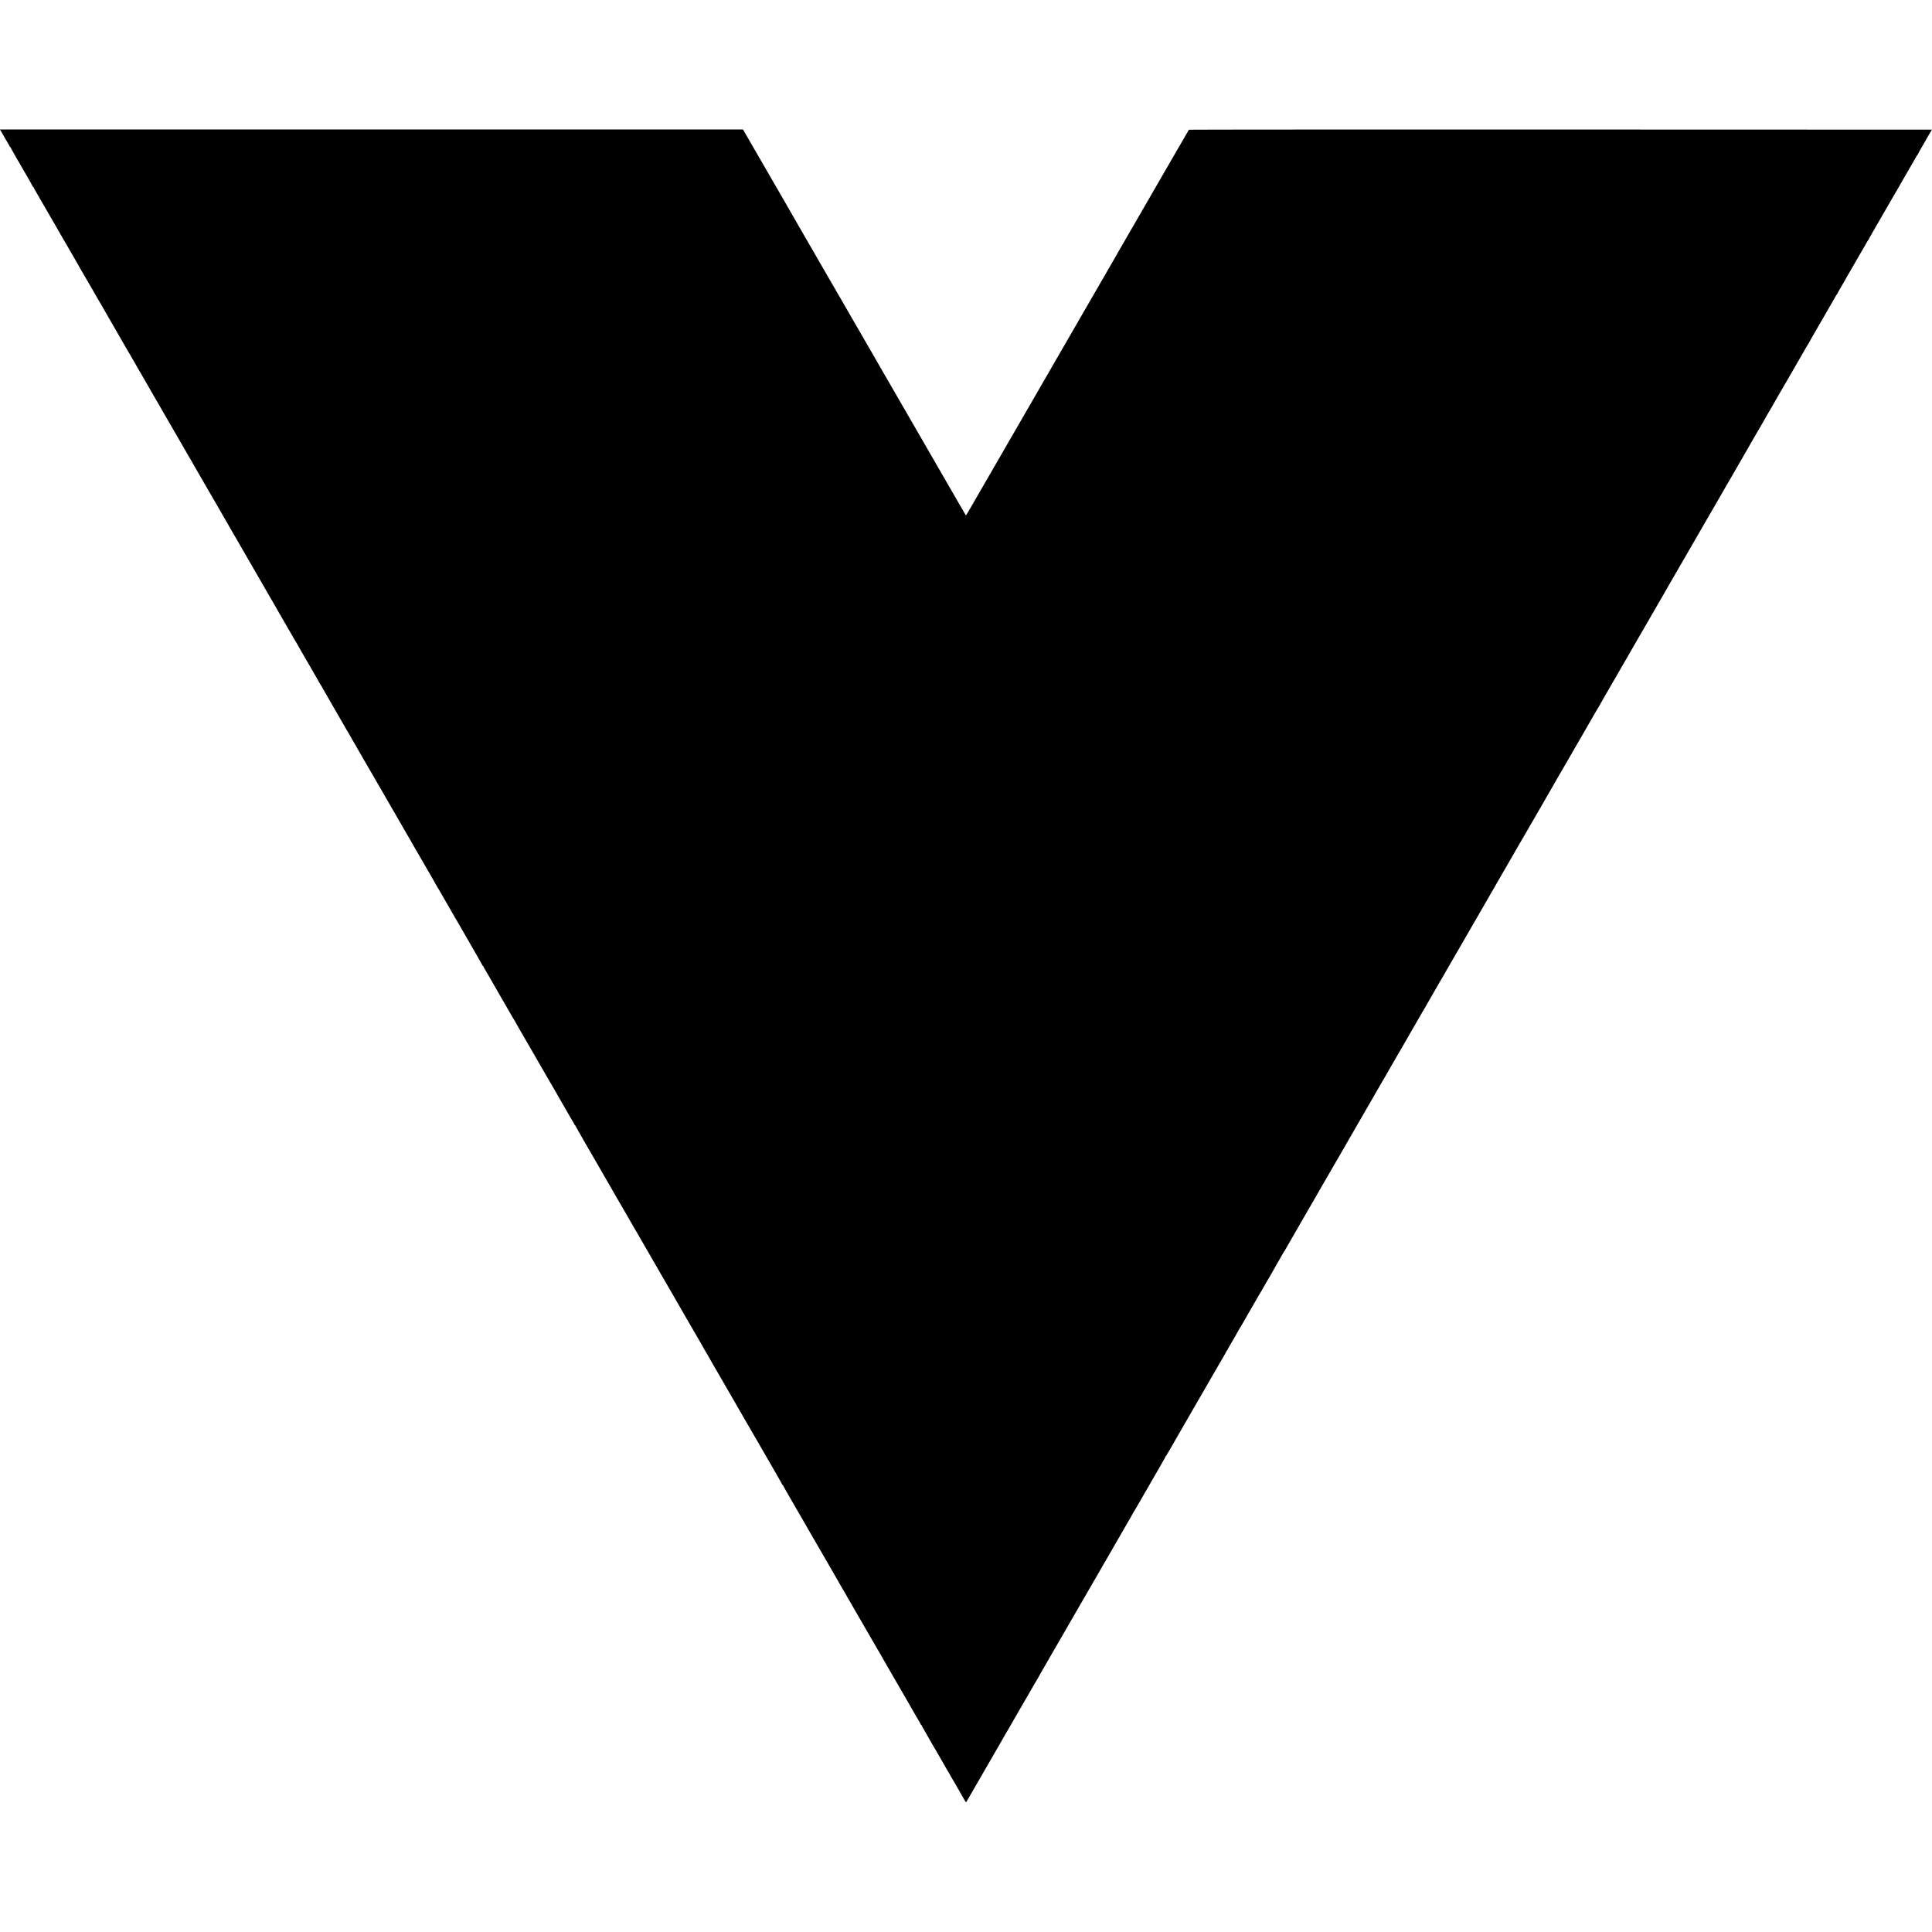
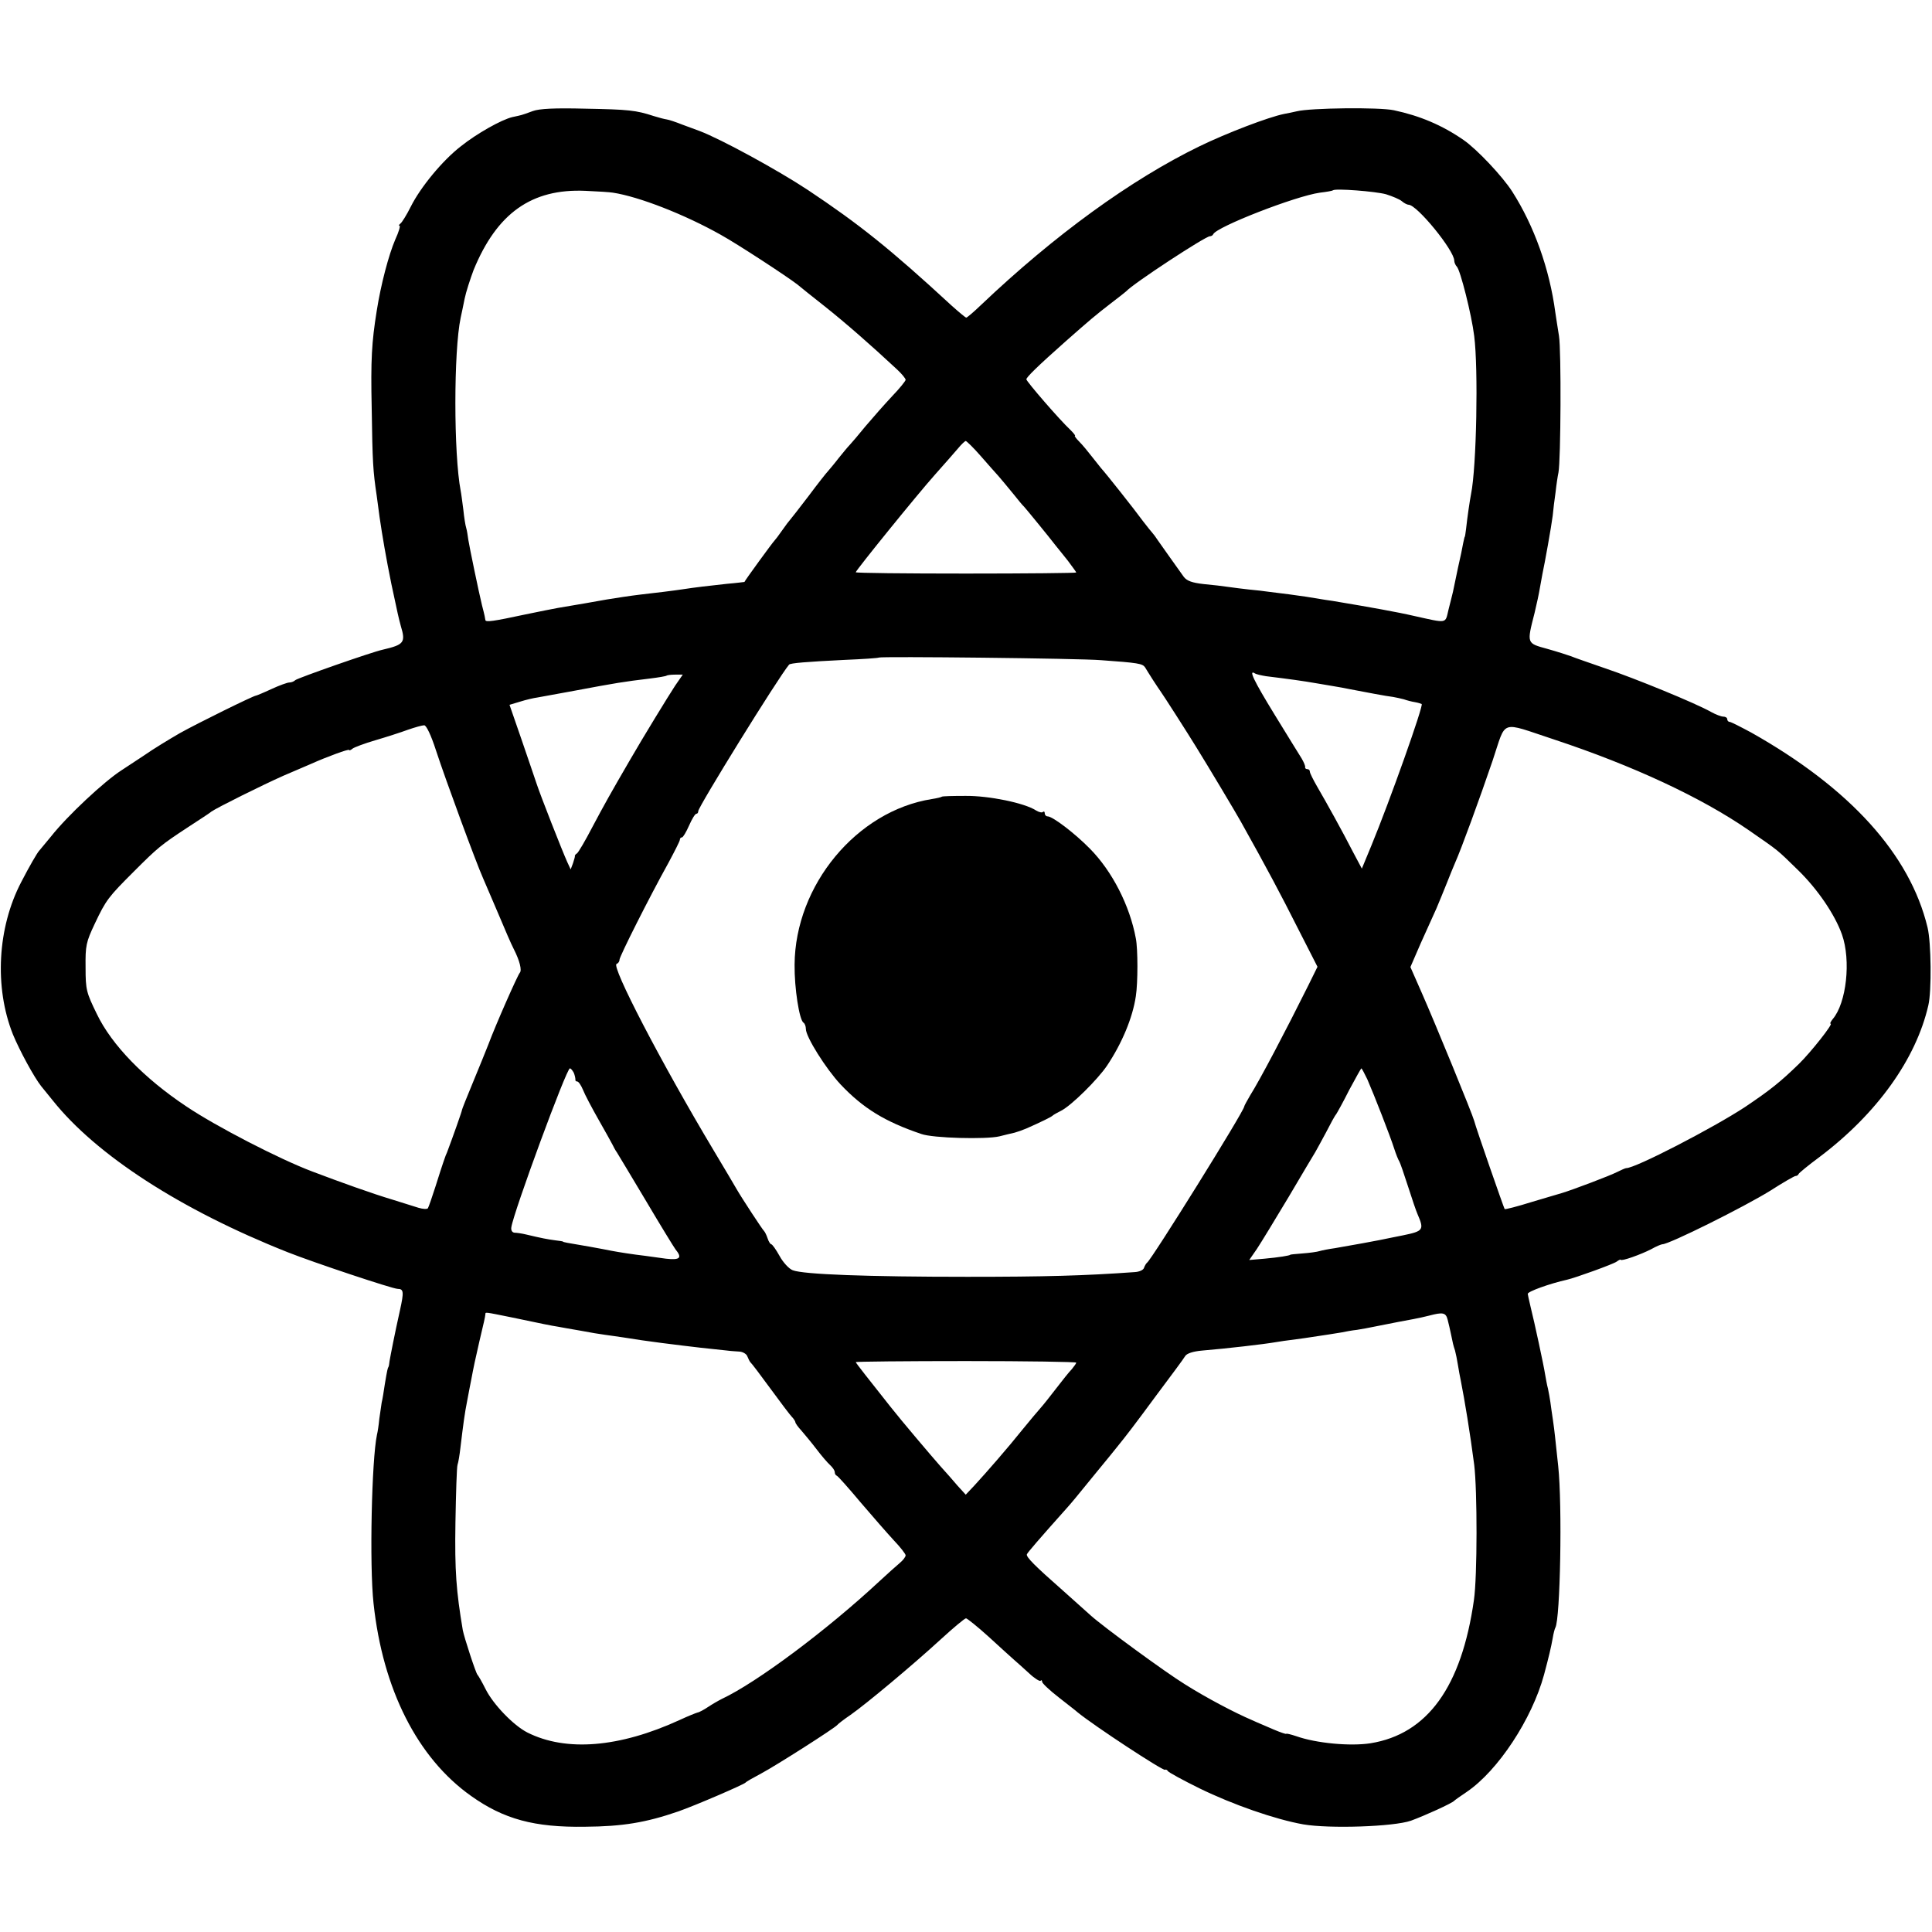
- <svg xmlns="http://www.w3.org/2000/svg" version="1.0" width="16pt" height="16pt" viewBox="0 0 16 16" preserveAspectRatio="xMidYMid meet">
-   <g transform="translate(0,16) scale(0.00032,-0.00032)" fill="#000000" stroke="none">
-     <path d="M18 46618 c45 -75 122 -207 122 -211 0 -2 25 -45 55 -95 30 -50 55 -96 55 -102 0 -5 5 -10 10 -10 6 0 10 -4 10 -9 0 -5 73 -135 161 -288 89 -153 173 -298 187 -323 14 -25 32 -57 41 -72 88 -149 187 -324 189 -335 2 -7 8 -13 13 -13 5 0 9 -4 9 -10 0 -5 46 -89 103 -187 175 -302 490 -846 507 -876 8 -16 20 -36 25 -45 28 -46 290 -498 339 -585 13 -23 74 -129 136 -236 61 -107 123 -215 137 -240 14 -25 29 -50 33 -56 5 -5 23 -37 40 -70 18 -33 38 -67 44 -75 11 -16 21 -33 63 -109 14 -25 29 -50 33 -56 4 -5 21 -35 38 -65 55 -100 261 -455 269 -465 4 -5 14 -21 20 -35 15 -29 41 -75 103 -180 24 -41 52 -88 60 -105 9 -16 57 -100 107 -185 112 -193 362 -626 380 -660 8 -14 23 -38 33 -55 11 -16 23 -37 27 -45 4 -8 26 -46 48 -85 23 -38 53 -90 67 -115 46 -81 64 -113 178 -310 62 -107 121 -210 132 -227 37 -67 56 -99 85 -148 16 -27 32 -57 36 -65 4 -8 15 -27 25 -42 9 -15 53 -89 96 -165 44 -76 177 -307 296 -513 120 -206 268 -463 330 -570 131 -227 117 -203 200 -348 36 -62 73 -125 82 -140 10 -15 21 -34 25 -42 4 -8 20 -37 36 -65 17 -27 38 -65 48 -82 49 -85 64 -111 87 -153 13 -25 28 -49 32 -55 4 -5 78 -134 165 -285 87 -151 166 -288 176 -305 10 -16 26 -43 35 -59 9 -17 125 -217 257 -445 132 -229 253 -441 270 -471 17 -30 45 -79 64 -108 18 -29 33 -54 33 -57 0 -2 20 -37 44 -77 24 -40 123 -212 221 -383 97 -170 190 -330 205 -355 16 -25 39 -65 53 -90 13 -25 81 -144 152 -265 70 -121 137 -238 150 -260 12 -22 37 -65 55 -95 18 -30 43 -73 55 -95 12 -22 48 -85 80 -140 77 -132 163 -280 190 -330 13 -22 71 -123 130 -225 59 -102 116 -199 126 -217 10 -17 29 -50 43 -72 15 -22 26 -43 26 -45 0 -2 27 -50 60 -106 33 -56 60 -103 60 -105 0 -2 55 -98 90 -155 8 -14 182 -316 239 -414 13 -22 45 -79 72 -124 27 -46 49 -86 49 -89 0 -2 14 -24 30 -48 16 -24 30 -46 30 -49 0 -5 74 -135 100 -176 5 -8 24 -42 43 -75 50 -88 58 -101 262 -455 104 -179 199 -345 213 -370 14 -25 28 -49 32 -55 4 -5 17 -26 28 -45 10 -19 62 -109 114 -200 114 -197 133 -230 170 -295 16 -27 33 -57 38 -65 17 -28 96 -165 103 -180 4 -8 16 -28 26 -45 10 -16 77 -131 148 -255 72 -124 181 -313 243 -420 62 -107 121 -209 131 -227 35 -62 323 -560 392 -678 38 -66 83 -145 100 -175 16 -30 33 -59 37 -65 4 -5 17 -27 29 -47 34 -61 56 -100 90 -156 17 -29 31 -55 31 -57 0 -2 17 -32 39 -67 21 -35 134 -229 251 -433 117 -203 235 -407 261 -451 27 -45 49 -85 49 -88 0 -4 8 -19 19 -34 15 -21 200 -341 309 -533 10 -19 33 -58 51 -87 17 -29 31 -54 31 -56 0 -2 25 -44 55 -94 30 -50 55 -95 55 -98 0 -4 6 -15 14 -23 7 -9 27 -41 43 -71 17 -30 170 -297 342 -594 171 -296 311 -542 311 -547 0 -5 5 -9 10 -9 6 0 10 -4 10 -10 0 -5 22 -47 49 -92 27 -46 58 -99 68 -118 24 -43 81 -140 93 -160 5 -8 66 -114 135 -235 69 -121 130 -227 135 -235 12 -21 259 -447 283 -490 10 -19 28 -47 38 -62 11 -14 19 -29 19 -32 0 -3 37 -69 83 -148 99 -170 305 -526 337 -583 13 -22 31 -53 41 -70 11 -16 22 -37 26 -45 7 -14 82 -146 103 -180 14 -24 181 -311 205 -355 13 -22 46 -80 75 -130 29 -49 64 -110 78 -135 14 -25 51 -88 82 -140 31 -52 59 -102 63 -110 4 -8 18 -33 31 -55 205 -353 284 -489 309 -535 17 -30 45 -78 62 -106 18 -28 36 -60 39 -72 4 -12 12 -22 17 -22 5 0 9 -4 9 -10 0 -5 109 -197 241 -427 133 -230 250 -431 259 -448 51 -90 222 -385 280 -485 37 -63 78 -135 92 -160 14 -25 67 -117 118 -205 51 -88 101 -175 111 -193 34 -58 55 -95 149 -257 51 -88 101 -173 110 -190 9 -16 76 -131 147 -255 72 -124 140 -241 151 -260 61 -108 281 -489 355 -615 38 -66 77 -133 87 -150 35 -63 91 -161 100 -175 14 -23 99 -169 128 -220 54 -97 135 -235 142 -245 4 -5 20 -32 35 -60 26 -48 238 -416 276 -480 10 -16 26 -46 37 -65 30 -53 382 -661 403 -695 10 -16 22 -37 26 -45 4 -8 26 -48 50 -88 24 -41 43 -75 43 -77 0 -2 22 -40 50 -85 27 -45 50 -84 50 -86 0 -3 38 -69 83 -147 84 -142 302 -520 340 -587 10 -19 34 -60 52 -90 18 -30 44 -75 57 -100 14 -25 45 -79 70 -120 25 -41 56 -96 70 -121 14 -25 77 -133 138 -240 62 -107 122 -210 132 -229 25 -43 310 -535 337 -581 11 -19 26 -45 34 -59 17 -32 238 -414 266 -460 11 -19 24 -41 28 -49 3 -7 75 -133 160 -278 84 -146 153 -269 153 -274 0 -5 5 -9 10 -9 6 0 10 -4 10 -10 0 -5 82 -150 181 -322 182 -314 201 -346 240 -415 12 -21 80 -139 152 -263 71 -124 141 -245 155 -270 14 -25 28 -49 32 -55 6 -8 145 -248 220 -380 37 -66 209 -362 229 -395 11 -19 24 -42 28 -49 4 -8 67 -118 140 -243 73 -125 133 -230 133 -233 0 -2 15 -28 33 -57 19 -29 47 -78 64 -108 17 -30 53 -93 79 -139 53 -90 82 -141 157 -272 82 -142 115 -199 381 -659 142 -245 268 -463 281 -485 12 -22 71 -125 132 -230 60 -104 172 -298 248 -430 76 -132 146 -253 156 -270 11 -16 22 -36 26 -44 3 -8 30 -54 60 -103 29 -49 53 -91 53 -93 0 -3 18 -34 40 -70 22 -36 40 -67 40 -69 0 -2 37 -66 81 -142 45 -77 98 -168 119 -204 20 -36 47 -81 58 -100 12 -19 27 -47 33 -62 6 -16 15 -28 20 -28 5 0 9 -4 9 -9 0 -6 63 -118 140 -251 77 -133 140 -243 140 -245 0 -2 18 -33 41 -70 22 -37 49 -83 60 -101 10 -19 29 -51 40 -71 25 -45 109 -189 126 -218 7 -11 17 -29 22 -40 6 -11 22 -38 35 -60 14 -22 37 -62 52 -90 14 -27 35 -62 45 -77 11 -14 19 -29 19 -32 0 -3 18 -35 40 -71 22 -36 40 -67 40 -69 0 -2 19 -35 42 -72 23 -38 55 -94 72 -124 26 -47 139 -244 171 -298 6 -9 21 -36 34 -60 28 -48 37 -51 51 -19 6 12 19 36 29 52 10 17 27 46 38 65 11 19 104 181 208 360 103 179 199 345 213 370 14 25 42 74 64 109 21 34 38 65 38 67 0 2 18 33 40 69 22 36 40 67 40 69 0 3 177 310 199 346 16 26 136 234 140 244 2 5 25 44 52 88 27 44 49 81 49 84 0 2 18 34 40 70 22 36 40 67 40 69 0 2 20 36 43 77 35 58 169 289 297 513 9 17 50 86 90 155 40 69 86 150 103 180 16 30 35 62 41 70 6 8 16 24 22 35 35 64 72 129 167 293 59 100 116 199 127 220 11 20 30 53 41 72 43 72 1070 1850 1121 1940 14 25 65 113 113 195 48 83 96 166 107 185 10 19 28 50 38 68 11 18 73 124 137 235 64 111 175 303 246 427 71 124 173 299 225 390 52 91 116 202 143 248 27 45 49 85 49 89 0 4 6 14 14 22 7 9 28 43 46 76 26 47 251 436 378 655 11 19 29 51 40 70 11 19 101 176 201 348 99 172 181 317 181 323 0 5 5 9 10 9 6 0 10 5 10 11 0 6 8 23 18 37 11 15 32 52 49 82 16 30 130 228 253 440 122 212 234 405 248 430 13 25 39 70 57 100 39 65 69 117 130 225 25 44 50 87 55 95 12 19 78 134 220 380 61 107 129 224 150 260 161 277 222 382 246 425 15 28 47 83 71 123 24 41 43 78 43 83 0 5 4 9 8 9 4 0 13 12 19 28 7 15 23 45 36 67 66 110 277 478 277 483 0 3 6 13 14 21 7 9 27 41 43 71 17 30 45 80 63 110 34 57 375 649 394 685 6 11 16 27 22 35 6 8 26 42 44 75 18 33 41 74 51 90 10 17 24 41 32 55 54 97 72 128 88 152 11 14 19 28 19 30 0 3 79 141 175 308 96 167 175 305 175 308 0 3 6 13 14 21 7 9 26 39 41 66 33 60 276 483 338 587 24 40 46 80 50 88 4 8 13 24 20 35 14 23 95 163 125 215 11 19 52 91 92 160 40 69 80 139 90 155 9 17 103 179 207 360 105 182 200 346 211 365 103 181 463 802 489 845 7 11 15 27 19 35 4 8 29 51 55 95 64 110 828 1433 848 1470 9 17 24 41 33 55 9 14 29 48 45 77 15 28 52 93 82 145 30 51 62 107 71 123 17 30 231 398 400 690 51 88 103 179 115 202 12 23 26 48 32 55 6 7 24 38 40 68 17 30 61 107 98 170 37 63 84 144 103 180 19 36 41 72 48 81 8 8 14 18 14 21 0 4 27 51 59 106 32 55 72 124 89 154 16 29 71 125 122 213 51 88 104 180 118 205 13 25 28 50 32 55 4 6 17 26 28 45 11 19 45 80 77 135 31 55 66 116 77 135 11 19 88 152 171 295 401 694 620 1072 650 1125 11 19 87 152 170 295 83 143 158 273 166 288 9 16 21 36 26 45 6 9 31 52 55 96 25 43 54 94 66 115 11 20 95 164 186 321 91 157 173 299 182 315 9 17 26 46 37 65 12 19 66 114 121 210 56 96 108 186 117 200 8 14 24 40 34 59 24 45 383 664 412 713 5 9 17 29 26 45 15 28 120 210 241 419 36 61 68 117 72 125 4 8 12 23 19 34 35 57 245 420 262 453 11 20 35 61 53 90 17 29 32 54 32 56 0 3 28 51 62 108 33 57 70 119 80 138 10 19 23 42 28 50 5 8 32 53 59 100 27 47 149 258 271 470 122 212 234 405 248 430 30 53 62 108 80 135 6 11 15 27 19 35 4 8 85 150 181 315 96 165 187 323 202 350 31 56 116 202 130 225 5 8 25 42 43 75 19 33 92 159 162 280 149 257 157 271 202 350 19 33 38 67 43 75 9 14 228 392 275 475 12 22 55 96 95 165 40 69 80 139 90 155 24 42 202 350 221 383 9 15 27 47 41 72 14 25 75 131 136 236 61 106 121 210 134 232 99 172 271 470 279 482 5 8 23 40 40 70 18 30 81 141 142 245 60 105 121 210 135 235 14 25 71 124 127 220 56 96 143 247 194 335 51 88 96 167 102 175 14 24 180 311 204 355 23 43 340 590 356 615 5 8 50 87 101 175 171 301 517 898 582 1008 25 43 46 81 46 83 0 2 12 23 27 47 14 23 40 67 56 97 16 30 35 62 42 70 7 8 15 22 18 30 4 8 20 38 37 65 16 28 33 57 37 65 6 12 111 196 143 250 5 8 55 95 112 193 57 98 113 195 126 215 12 20 27 46 32 57 6 11 14 27 20 35 5 8 76 130 156 270 80 140 165 287 187 325 23 39 52 90 66 115 13 25 30 52 37 61 8 8 14 18 14 21 0 4 41 77 92 165 50 87 175 302 276 478 101 176 208 360 236 408 28 49 67 117 86 152 19 35 41 70 48 77 6 6 12 15 12 19 0 7 124 224 167 291 12 21 23 40 23 42 0 2 21 40 46 83 26 43 55 92 64 109 54 95 327 568 354 614 19 30 45 75 59 100 71 128 82 145 89 148 4 2 8 8 8 13 0 5 42 82 94 172 311 538 496 858 518 897 14 25 40 70 58 100 18 30 42 71 53 90 10 19 79 139 152 265 73 127 142 246 153 265 10 19 43 76 72 125 29 50 63 108 75 130 65 116 80 140 87 143 4 2 8 8 8 12 0 8 114 212 140 250 6 8 14 24 20 35 5 11 54 97 108 190 l100 170 -9611 3 c-5286 1 -9614 -1 -9618 -5 -5 -6 -419 -719 -619 -1068 -89 -155 -267 -463 -323 -560 -38 -66 -81 -140 -95 -165 -31 -56 -263 -457 -526 -910 -110 -190 -224 -388 -254 -440 -29 -52 -61 -109 -71 -125 -23 -39 -243 -420 -268 -465 -11 -19 -204 -352 -428 -740 -224 -388 -477 -826 -563 -975 -85 -148 -185 -322 -222 -385 -37 -63 -120 -207 -185 -320 -65 -113 -177 -306 -248 -430 -72 -124 -172 -297 -222 -385 -51 -88 -142 -245 -202 -350 -131 -226 -247 -427 -408 -705 -65 -113 -249 -432 -410 -710 -160 -278 -388 -673 -506 -877 -118 -205 -216 -373 -219 -373 -3 0 -52 82 -109 183 -58 100 -144 250 -192 332 -95 164 -402 696 -647 1120 -85 149 -228 396 -317 550 -212 365 -982 1700 -1008 1745 -10 19 -43 76 -72 125 -29 50 -64 110 -77 135 -14 25 -63 110 -110 190 -47 80 -96 165 -110 190 -14 25 -99 171 -188 325 -89 154 -174 300 -188 325 -13 25 -64 113 -112 195 -48 83 -140 242 -205 355 -65 113 -183 317 -263 454 -79 137 -152 264 -163 282 -50 89 -335 583 -354 614 -12 19 -34 58 -50 85 -15 28 -129 226 -253 440 -124 215 -235 408 -247 430 -12 22 -69 121 -127 220 -58 99 -226 389 -373 645 -148 256 -324 561 -392 678 -67 117 -134 232 -147 255 -13 23 -33 59 -46 80 l-22 37 -9615 0 -9615 0 20 -32z" />
+ <svg xmlns="http://www.w3.org/2000/svg" version="1.0" width="736pt" height="736pt" viewBox="0 0 736 736" preserveAspectRatio="xMidYMid meet">
+   <g transform="translate(0,736) scale(0.1,-0.1)" fill="#000000" stroke="none">
+     <path d="M2030 6937 c-19 -7 -38 -14 -43 -15 -4 -1 -19 -5 -35 -8 -42 -10 -136 -63 -196 -111 -70 -54 -154 -156 -191 -230 -16 -32 -34 -61 -40 -65 -5 -4 -7 -8 -3 -8 4 0 -3 -24 -16 -52 -25 -58 -55 -171 -71 -273 -19 -119 -23 -185 -19 -370 3 -207 5 -239 19 -333 3 -26 9 -63 11 -82 10 -69 25 -157 45 -255 26 -121 26 -123 36 -160 19 -63 12 -71 -69 -90 -42 -9 -324 -108 -333 -116 -5 -5 -15 -9 -23 -9 -7 0 -38 -11 -68 -25 -30 -14 -57 -25 -59 -25 -9 0 -224 -106 -290 -143 -38 -22 -101 -60 -138 -86 -38 -25 -76 -50 -85 -56 -65 -42 -204 -171 -268 -252 -22 -26 -41 -50 -44 -53 -8 -8 -38 -60 -69 -120 -91 -174 -103 -401 -32 -580 26 -63 81 -164 108 -198 10 -12 29 -36 43 -53 166 -209 489 -418 895 -579 98 -39 401 -140 420 -140 23 0 24 -12 9 -80 -21 -94 -36 -172 -40 -195 -1 -11 -3 -21 -4 -22 -3 -4 -5 -12 -14 -66 -4 -27 -9 -59 -12 -70 -2 -12 -6 -40 -9 -62 -2 -22 -6 -49 -9 -61 -20 -94 -29 -497 -13 -642 35 -327 167 -589 372 -734 124 -88 240 -120 434 -117 143 1 232 16 354 58 66 23 249 102 257 110 3 4 30 19 60 35 58 31 282 174 290 185 3 4 25 21 50 38 60 42 236 189 344 288 48 44 91 80 96 80 4 0 43 -31 85 -69 42 -39 86 -78 98 -89 12 -10 38 -34 58 -52 20 -19 40 -31 43 -28 3 4 6 2 6 -4 0 -5 28 -32 63 -59 34 -27 67 -52 72 -57 65 -53 326 -224 333 -219 3 2 8 0 11 -5 3 -5 58 -35 121 -66 127 -62 288 -118 395 -137 99 -17 344 -9 410 14 52 19 156 66 165 76 3 3 24 18 48 34 119 81 248 277 294 446 18 67 27 105 33 139 3 19 8 37 10 40 19 32 27 468 11 616 -13 120 -13 126 -20 175 -4 25 -8 56 -10 70 -2 14 -6 36 -9 50 -4 14 -8 39 -11 55 -5 33 -40 196 -56 260 -5 22 -10 43 -10 46 0 9 83 39 150 54 31 7 178 60 189 69 8 6 15 9 15 7 2 -7 77 20 116 40 19 11 39 19 43 19 26 0 311 142 411 204 48 31 92 56 96 56 5 0 10 3 12 8 2 4 37 33 79 64 219 165 368 373 415 578 13 54 11 240 -3 297 -67 278 -295 530 -671 742 -41 22 -78 41 -83 41 -5 0 -9 5 -9 10 0 6 -7 10 -15 10 -8 0 -29 8 -47 18 -58 33 -290 128 -403 166 -60 21 -119 41 -130 46 -11 4 -51 17 -90 28 -80 22 -79 19 -49 137 8 33 17 75 20 94 3 18 8 43 10 55 9 41 34 181 39 221 2 22 7 63 11 90 3 28 8 61 11 75 9 47 11 465 2 520 -5 30 -11 71 -14 90 -22 166 -81 330 -164 460 -37 58 -135 162 -186 197 -81 56 -166 92 -265 113 -55 12 -318 9 -370 -4 -14 -3 -35 -8 -48 -10 -60 -12 -219 -73 -322 -123 -263 -128 -553 -339 -833 -605 -28 -27 -53 -48 -56 -48 -3 0 -28 21 -56 46 -234 216 -352 310 -547 440 -115 76 -331 194 -413 225 -11 4 -40 15 -65 24 -25 10 -52 19 -60 20 -8 1 -31 7 -50 13 -67 22 -96 25 -260 28 -118 3 -175 0 -200 -9z m305 -311 c99 -15 273 -83 410 -160 65 -36 253 -159 293 -190 9 -8 57 -46 105 -84 78 -62 173 -145 275 -240 18 -17 32 -34 32 -39 0 -4 -23 -33 -52 -63 -28 -30 -74 -82 -101 -114 -27 -33 -54 -65 -60 -71 -7 -7 -25 -29 -42 -50 -16 -21 -35 -43 -40 -49 -6 -6 -40 -49 -75 -96 -36 -47 -67 -87 -70 -90 -3 -3 -17 -21 -30 -40 -13 -19 -27 -37 -30 -40 -5 -4 -113 -152 -114 -157 -1 0 -30 -4 -66 -7 -66 -7 -125 -14 -170 -21 -25 -4 -114 -15 -160 -20 -35 -4 -100 -14 -130 -19 -25 -5 -126 -22 -185 -32 -16 -3 -73 -14 -125 -25 -121 -26 -150 -30 -151 -21 -1 7 -2 15 -13 57 -12 49 -48 223 -52 249 -2 15 -5 35 -8 45 -3 9 -8 40 -11 70 -4 30 -8 62 -10 71 -27 141 -27 533 0 660 3 14 10 46 15 72 5 25 21 74 34 109 89 217 221 311 426 302 47 -2 94 -5 105 -7z m2945 -6 c25 -8 52 -19 61 -27 8 -7 20 -13 25 -13 32 0 174 -174 174 -213 0 -7 5 -18 10 -23 13 -13 56 -182 66 -264 16 -125 9 -499 -12 -602 -5 -26 -14 -87 -19 -133 -2 -16 -4 -30 -5 -30 -1 0 -3 -11 -6 -24 -2 -13 -11 -56 -20 -95 -8 -39 -17 -80 -19 -91 -3 -11 -10 -42 -17 -68 -13 -54 -2 -52 -133 -23 -60 14 -172 34 -280 52 -16 3 -42 7 -57 9 -59 10 -85 14 -138 21 -30 4 -66 8 -80 10 -14 2 -45 6 -70 8 -25 3 -61 7 -80 10 -19 3 -62 8 -95 11 -44 5 -63 12 -75 27 -27 38 -80 112 -98 138 -9 14 -19 27 -22 30 -3 3 -19 23 -36 45 -32 44 -143 184 -159 201 -5 6 -21 26 -35 44 -14 18 -35 44 -48 57 -13 13 -20 23 -17 23 3 0 -5 10 -18 23 -39 36 -167 184 -167 192 0 8 44 51 150 145 93 82 113 99 170 143 30 23 57 44 60 47 27 30 302 210 319 210 5 0 11 3 13 8 13 28 313 145 406 158 26 3 48 7 50 9 8 8 162 -4 202 -15z m-1545 -996 c28 -32 58 -66 69 -78 10 -12 35 -41 55 -66 20 -25 38 -47 42 -50 5 -5 96 -116 122 -150 7 -8 27 -34 45 -56 17 -23 32 -43 32 -45 0 -2 -189 -4 -420 -4 -231 0 -420 2 -420 5 1 8 235 297 302 372 35 39 74 84 87 99 13 16 27 29 30 29 3 0 29 -25 56 -56z m460 -779 c141 -10 157 -13 167 -27 4 -7 18 -29 30 -48 12 -19 26 -39 30 -45 7 -9 102 -157 135 -211 46 -74 154 -255 170 -284 99 -177 152 -277 216 -404 l76 -149 -35 -71 c-86 -173 -186 -363 -221 -418 -12 -21 -23 -40 -23 -43 0 -17 -352 -582 -370 -595 -4 -3 -9 -12 -12 -20 -2 -8 -18 -15 -34 -16 -194 -14 -344 -18 -639 -18 -380 0 -625 9 -665 25 -14 5 -37 30 -50 54 -14 25 -28 45 -32 45 -3 0 -10 10 -14 23 -4 12 -10 24 -13 27 -6 5 -86 127 -106 162 -5 9 -44 75 -86 145 -201 336 -392 704 -370 711 6 2 11 9 11 16 0 12 112 235 187 370 23 43 43 82 43 87 0 5 3 9 8 9 4 0 16 20 27 45 11 25 23 45 28 45 4 0 7 4 7 10 0 16 304 508 346 558 4 6 68 11 209 18 72 3 131 7 133 9 6 5 765 -3 847 -10z m628 -61 c90 -11 140 -18 192 -27 17 -3 46 -8 65 -11 19 -3 46 -8 60 -11 52 -10 146 -28 167 -30 11 -2 30 -6 41 -9 11 -4 30 -9 43 -11 12 -2 23 -6 25 -7 7 -7 -121 -368 -192 -540 l-36 -87 -33 62 c-42 82 -102 190 -137 250 -15 26 -28 52 -28 57 0 6 -4 10 -10 10 -5 0 -9 3 -8 8 1 4 -5 18 -13 32 -9 14 -55 89 -103 167 -81 132 -100 173 -76 158 6 -4 25 -8 43 -11z m-2251 -36 c-25 -38 -123 -198 -172 -283 -75 -129 -99 -172 -143 -255 -27 -52 -54 -98 -59 -101 -5 -3 -9 -8 -8 -10 1 -2 -3 -14 -7 -27 l-9 -24 -13 28 c-19 42 -102 253 -117 299 -7 22 -34 99 -58 170 l-45 130 40 12 c22 7 52 14 67 16 15 3 77 14 137 25 165 31 191 35 290 47 33 4 62 9 64 11 2 2 17 4 33 4 l29 0 -29 -42z m-911 -247 c37 -113 153 -428 179 -486 10 -22 36 -85 60 -140 23 -55 48 -113 57 -130 23 -45 32 -82 23 -91 -8 -9 -91 -196 -120 -274 -10 -25 -36 -90 -59 -145 -23 -55 -41 -101 -41 -103 1 -2 -34 -101 -57 -162 -4 -8 -7 -17 -8 -20 -1 -3 -4 -12 -7 -20 -3 -8 -16 -49 -29 -90 -13 -41 -26 -78 -29 -83 -4 -4 -19 -3 -36 2 -16 5 -60 19 -99 31 -74 22 -197 66 -305 107 -125 47 -367 172 -480 248 -161 107 -285 235 -341 352 -40 82 -43 92 -43 177 -1 84 2 97 35 167 43 91 52 102 149 199 91 91 103 101 205 168 44 29 85 55 90 60 21 15 194 101 275 137 47 20 94 40 105 45 60 27 145 58 145 53 0 -3 6 -1 13 5 6 5 46 20 87 32 41 12 97 30 124 40 26 9 54 17 62 17 8 0 26 -37 45 -96z m4259 42 c302 -100 561 -221 741 -345 118 -82 105 -71 189 -153 74 -72 140 -169 167 -245 35 -99 17 -261 -35 -322 -8 -10 -12 -18 -8 -18 10 0 -75 -108 -121 -153 -70 -68 -107 -98 -205 -164 -120 -79 -419 -234 -453 -233 -3 0 -19 -7 -35 -15 -27 -14 -170 -68 -210 -80 -8 -2 -60 -18 -115 -34 -54 -17 -101 -29 -103 -27 -3 4 -110 311 -116 336 -6 24 -150 375 -199 486 l-44 100 39 90 c22 49 49 109 60 133 10 24 28 67 39 95 11 28 26 65 33 81 22 49 92 240 142 387 54 160 24 150 234 81z m-3734 -1270 c4 -10 6 -21 6 -25 -1 -5 2 -8 7 -8 5 0 15 -15 22 -32 7 -18 34 -69 59 -113 25 -44 49 -87 53 -95 4 -8 11 -22 17 -30 5 -8 55 -91 111 -185 55 -93 106 -176 112 -184 27 -33 18 -42 -36 -36 -29 4 -65 9 -80 11 -44 5 -101 14 -127 19 -14 3 -52 10 -85 16 -89 15 -100 17 -100 19 0 1 -13 3 -30 5 -30 4 -51 8 -110 22 -16 4 -37 7 -45 7 -9 1 -14 9 -12 21 9 59 210 605 223 605 4 0 10 -8 15 -17z m3023 -25 c27 -62 87 -216 102 -263 7 -22 16 -44 20 -50 3 -5 18 -48 33 -95 15 -47 31 -94 36 -105 26 -60 23 -65 -55 -81 -11 -2 -29 -6 -40 -8 -49 -11 -184 -35 -220 -41 -22 -3 -48 -8 -58 -11 -9 -3 -38 -7 -65 -9 -26 -2 -47 -4 -47 -5 0 -3 -43 -10 -98 -15 l-58 -5 29 42 c16 24 70 113 121 198 50 85 96 162 101 170 5 8 23 42 41 75 17 33 34 65 39 70 4 6 27 47 50 93 24 45 45 82 46 82 2 0 12 -19 23 -42z m-3258 -907 c114 -24 148 -31 174 -35 11 -2 49 -9 85 -15 36 -7 79 -14 95 -16 17 -2 48 -7 70 -10 57 -9 83 -13 145 -21 30 -4 66 -8 80 -10 22 -3 101 -12 170 -19 14 -2 35 -3 48 -4 12 -1 26 -9 29 -18 4 -10 9 -20 12 -23 4 -3 38 -48 76 -100 38 -52 75 -101 82 -108 7 -7 13 -17 13 -20 0 -4 10 -18 23 -32 12 -14 38 -45 57 -70 19 -25 42 -52 52 -61 10 -9 18 -21 18 -27 0 -6 3 -12 8 -14 4 -1 45 -47 91 -102 46 -54 103 -119 127 -145 24 -25 44 -51 44 -56 0 -6 -10 -19 -22 -29 -13 -11 -48 -42 -78 -70 -202 -188 -468 -386 -600 -448 -14 -7 -38 -21 -53 -31 -15 -10 -33 -20 -40 -21 -7 -2 -37 -14 -67 -28 -231 -106 -434 -122 -581 -48 -53 27 -130 107 -159 165 -14 28 -28 52 -31 55 -6 5 -51 143 -56 170 -25 149 -31 225 -28 410 2 113 5 212 8 220 3 8 8 38 11 65 11 91 16 130 26 180 5 28 12 62 15 78 9 48 15 77 31 146 18 76 22 93 23 104 1 9 -7 10 102 -12z m3564 -9 c4 -15 9 -38 12 -52 8 -39 9 -44 16 -65 3 -11 8 -36 11 -55 3 -19 8 -46 11 -60 15 -76 35 -197 51 -320 12 -97 12 -426 -1 -515 -47 -331 -177 -511 -394 -546 -77 -12 -207 0 -283 27 -21 7 -38 11 -38 9 0 -2 -21 5 -47 16 -27 12 -64 27 -83 36 -66 28 -174 85 -255 136 -75 46 -315 222 -360 263 -12 11 -59 53 -105 94 -108 95 -142 129 -138 139 3 7 44 55 153 177 22 25 23 26 115 139 36 44 70 85 75 92 35 43 65 82 152 200 54 72 103 138 108 147 6 10 30 18 65 21 95 8 234 24 280 32 19 3 44 7 55 8 18 2 75 10 145 21 14 2 36 6 50 8 14 3 41 8 60 10 19 3 46 8 60 11 79 16 128 25 155 30 17 3 43 9 59 13 53 14 64 12 71 -16z m-1415 -163 c0 -3 -8 -14 -17 -25 -10 -10 -37 -44 -60 -74 -23 -30 -50 -64 -60 -75 -10 -11 -40 -47 -67 -80 -56 -70 -137 -163 -184 -214 l-33 -35 -31 34 c-16 19 -46 53 -66 75 -31 35 -149 174 -189 225 -84 106 -133 168 -133 171 0 2 189 4 420 4 231 0 420 -3 420 -6z" />
+     <path d="M3588 4325 c-2 -2 -19 -6 -38 -9 -286 -45 -521 -328 -523 -631 -1 -89 18 -211 34 -221 5 -3 9 -14 9 -24 0 -30 76 -151 132 -211 86 -91 169 -142 308 -189 45 -16 246 -21 297 -9 21 5 47 12 58 14 11 3 31 10 45 16 61 27 95 44 100 49 3 3 17 11 33 19 39 20 138 118 174 171 57 85 98 183 110 265 8 51 8 180 0 220 -23 125 -90 256 -175 342 -58 59 -142 123 -161 123 -6 0 -11 5 -11 12 0 6 -3 8 -7 5 -3 -4 -16 -1 -27 6 -43 28 -179 56 -268 55 -48 0 -88 -1 -90 -3z" />
  </g>
</svg>
